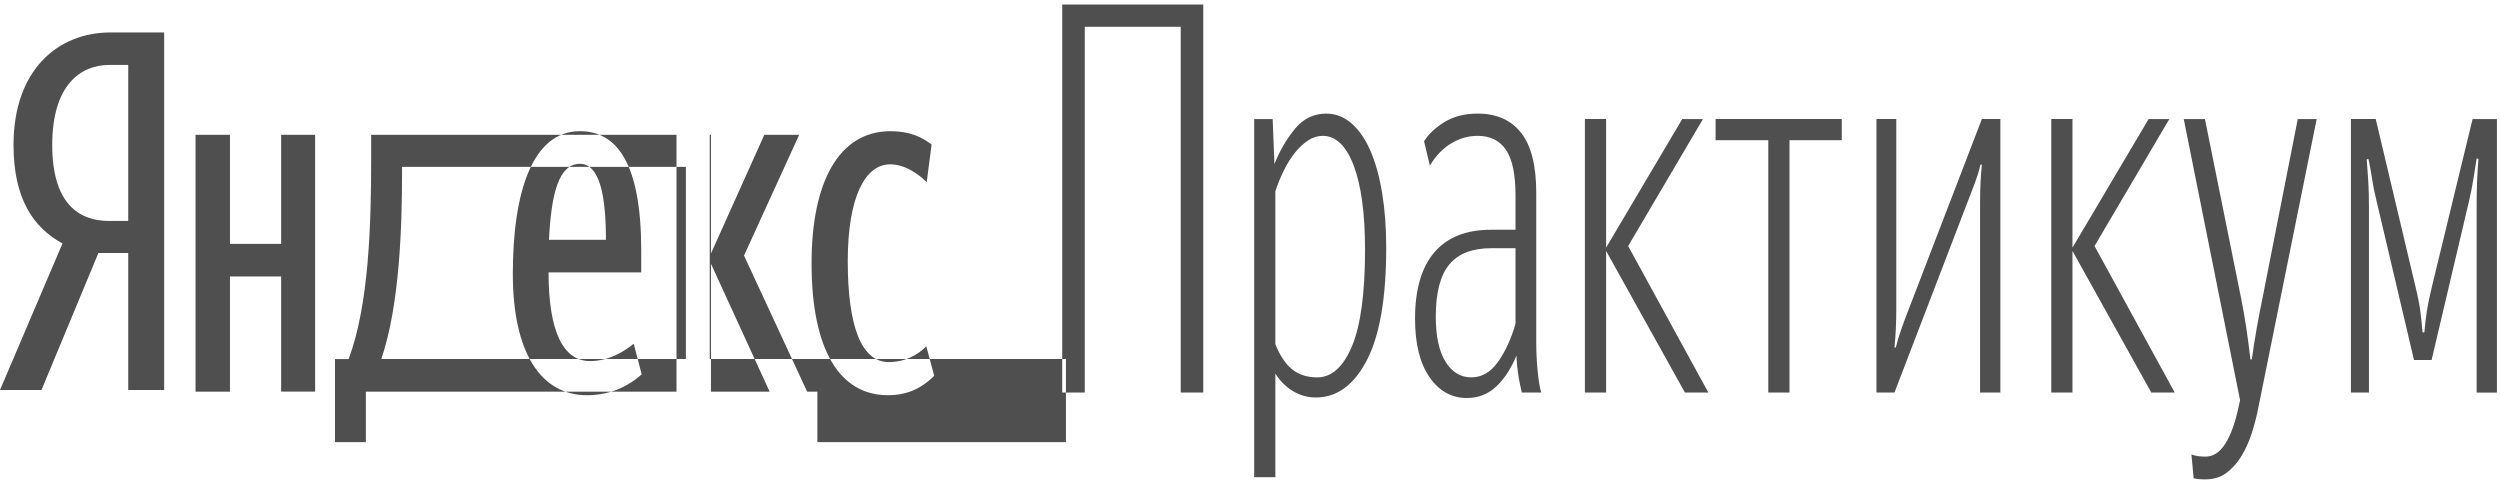
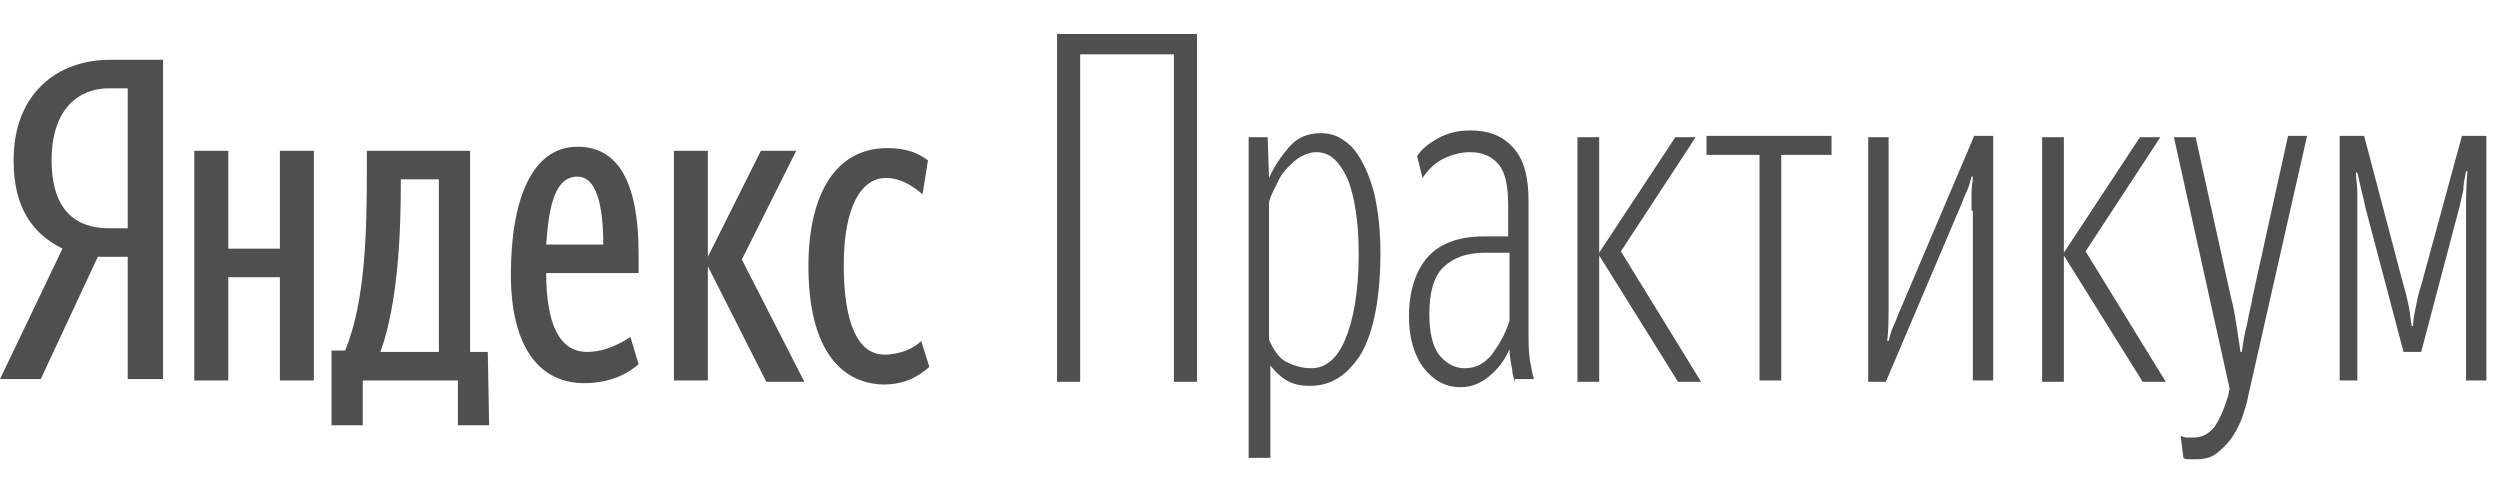
- <svg xmlns="http://www.w3.org/2000/svg" width="184" height="36" viewBox="0 0 184 36" fill="none">
-   <path fill-rule="evenodd" clip-rule="evenodd" d="M9.438 4.781H8.031C5.903 4.781 3.844 6.29 3.844 10.669C3.844 14.901 5.733 16.263 8.031 16.263H9.438V4.781ZM7.242 18.619L3.054 28.702H0L4.599 17.919C2.437 16.741 0.995 14.607 0.995 10.669C0.995 5.149 4.256 2.388 8.135 2.388H12.082V28.702H9.438V18.619H7.242ZM59.731 19.373C59.731 13.445 61.712 9.656 65.545 9.656C67.007 9.656 67.85 10.107 68.565 10.632L68.207 13.407C67.526 12.732 66.551 12.095 65.513 12.095C63.693 12.095 62.395 14.458 62.395 19.222C62.395 23.948 63.369 26.649 65.415 26.649C66.649 26.649 67.591 26.087 68.175 25.486L68.76 27.663C67.883 28.526 66.844 29.087 65.35 29.087C61.842 29.087 59.731 25.824 59.731 19.373ZM52.327 19.41V28.825H49.791V9.919H52.326V18.66L56.255 9.919H58.821L54.76 18.809L59.406 28.825H56.644L52.326 19.41H52.327ZM40.407 17.647H44.596C44.596 14.421 44.141 12.058 42.68 12.058C41.12 12.058 40.568 14.271 40.406 17.647H40.407ZM43.199 29.088C39.822 29.088 37.744 25.974 37.744 20.16C37.744 14.083 39.206 9.656 42.68 9.656C45.408 9.656 47.194 12.02 47.194 18.434V20.047H40.374C40.374 24.324 41.413 26.575 43.427 26.575C44.856 26.575 45.993 25.824 46.643 25.298L47.227 27.55C46.188 28.488 44.823 29.088 43.2 29.088H43.199ZM32.416 12.282H29.591V12.62C29.591 16.596 29.429 22.411 28.064 26.424h22.417V12.282h22.416ZM36.217 32.539h23.943V28.825H26.927V32.539H24.655V26.425H25.661C27.156 22.411 27.318 16.559 27.318 11.532V9.919h24.918V26.424h26.218V32.539h26.216ZM23.193 9.919V28.824H20.692V20.348H16.925V28.825H14.391V9.919H16.925V17.948H20.692V9.919H23.193ZM86.901 1.971H79.838V28.893H78.18V0.333H88.56V28.893H86.901V1.972V1.971ZM96.95 27.774C98.012 27.774 98.863 27.01 99.505 25.479C100.145 23.947 100.466 21.584 100.466 18.388C100.466 15.724 100.19 13.662 99.637 12.196C99.084 10.732 98.322 9.999 97.348 9.999C96.972 9.999 96.613 10.113 96.271 10.339C95.915 10.578 95.59 10.881 95.309 11.238C95.011 11.611 94.74 12.043 94.497 12.536C94.254 13.028 94.043 13.542 93.867 14.073V25.338C94.198 26.164 94.608 26.776 95.093 27.175C95.58 27.574 96.2 27.774 96.951 27.774H96.95ZM96.85 29.252C96.245 29.262 95.647 29.091 95.11 28.753C94.622 28.452 94.197 28.022 93.867 27.494V35.124H92.308V8.762H93.668L93.799 12.076C94.175 11.118 94.673 10.259 95.292 9.501C95.911 8.741 96.685 8.361 97.614 8.361C98.299 8.361 98.918 8.602 99.471 9.081C100.023 9.56 100.488 10.232 100.864 11.098C101.24 11.963 101.527 13.002 101.726 14.213C101.925 15.425 102.025 16.763 102.025 18.227C102.025 21.93 101.549 24.692 100.598 26.516C99.648 28.34 98.399 29.254 96.852 29.254L96.85 29.252ZM108.293 27.774C109.066 27.774 109.725 27.389 110.266 26.617C110.807 25.843 111.233 24.912 111.542 23.82V18.268H109.751C108.359 18.268 107.331 18.667 106.668 19.466C106.005 20.264 105.673 21.543 105.673 23.301C105.673 24.739 105.91 25.843 106.385 26.616C106.861 27.389 107.496 27.774 108.292 27.774H108.293ZM112.007 28.893C111.926 28.556 111.854 28.216 111.791 27.874C111.697 27.314 111.636 26.747 111.608 26.177C111.211 27.135 110.714 27.895 110.116 28.453C109.52 29.013 108.801 29.293 107.961 29.293C106.834 29.293 105.915 28.78 105.209 27.755C104.501 26.73 104.147 25.298 104.147 23.461C104.147 21.304 104.623 19.672 105.573 18.567C106.523 17.463 107.905 16.91 109.719 16.91H111.542V14.394C111.542 12.848 111.311 11.73 110.846 11.037C110.382 10.345 109.685 9.999 108.757 9.999C108.05 9.999 107.387 10.193 106.767 10.578C106.148 10.965 105.64 11.504 105.241 12.196L104.811 10.399C105.142 9.866 105.645 9.393 106.319 8.981C106.994 8.568 107.806 8.361 108.756 8.361C110.149 8.361 111.216 8.834 111.957 9.779C112.699 10.725 113.068 12.196 113.068 14.194V25.178C113.068 25.87 113.101 26.57 113.168 27.275C113.234 27.981 113.322 28.521 113.433 28.893H112.007ZM118.209 28.893H116.649V8.76H118.209V18.227L123.813 8.762H125.338L119.833 18.108L125.736 28.893H124.012L118.209 18.468V28.893ZM131.706 10.319V28.893H130.147V10.319H126.267V8.76H135.554V10.319H131.705H131.706ZM145.734 14.874C145.734 14.34 145.745 13.855 145.768 13.414C145.79 12.976 145.823 12.543 145.867 12.117H145.768C145.66 12.56 145.527 12.993 145.37 13.414C145.207 13.849 145.041 14.282 144.872 14.713L139.433 28.893H138.107V8.76H139.566V22.742C139.57 23.69 139.526 24.637 139.434 25.578H139.533C139.643 25.124 139.776 24.678 139.931 24.24C140.086 23.801 140.251 23.354 140.428 22.902L145.867 8.76H147.227V28.893H145.734V14.874ZM152.533 28.893H150.974V8.76H152.533V18.227L158.137 8.762H159.663L154.158 18.108L160.061 28.893H158.336L152.533 18.468V28.893ZM162.316 35.283C162.14 35.283 161.979 35.277 161.835 35.264C161.707 35.253 161.58 35.233 161.454 35.204L161.288 33.447C161.42 33.5 161.57 33.54 161.736 33.566C161.902 33.593 162.095 33.607 162.316 33.607C162.891 33.607 163.377 33.294 163.775 32.667C164.173 32.041 164.494 31.17 164.737 30.052L164.869 29.453L160.724 8.762H162.283L164.936 21.903C165.091 22.676 165.223 23.434 165.334 24.18C165.446 24.925 165.544 25.684 165.632 26.456H165.732C165.843 25.658 165.964 24.885 166.097 24.14C166.229 23.394 166.374 22.648 166.528 21.903L169.115 8.762H170.508L166.228 29.93C166.096 30.622 165.924 31.289 165.715 31.927C165.52 32.533 165.257 33.105 164.935 33.625C164.637 34.105 164.265 34.512 163.84 34.823C163.421 35.13 162.912 35.282 162.315 35.282L162.316 35.283ZM174.886 14.672C174.753 14.141 174.653 13.641 174.587 13.175C174.521 12.708 174.432 12.223 174.322 11.718H174.19C174.233 12.249 174.272 12.789 174.305 13.334C174.338 13.881 174.355 14.513 174.355 15.232V28.893H173.028V8.76H174.853L177.771 21.064C177.947 21.783 178.069 22.395 178.136 22.901C178.202 23.408 178.257 23.927 178.302 24.46H178.434C178.478 23.927 178.539 23.408 178.616 22.901C178.694 22.395 178.82 21.784 178.997 21.064L181.982 8.762H183.773V28.894H182.281V15.231C182.275 14.044 182.319 12.857 182.413 11.676H182.281C182.192 12.236 182.109 12.755 182.032 13.234C181.955 13.712 181.86 14.192 181.751 14.671L178.965 26.495H177.671L174.885 14.671L174.886 14.672Z" fill="#4F4F4F" />
+ <svg xmlns="http://www.w3.org/2000/svg" version="1.1" id="Слой_1" x="0px" y="0px" viewBox="0 0 184 36" style="enable-background:new 0 0 184 36;" xml:space="preserve">
+   <style type="text/css">
+ 	.st0{fill-rule:evenodd;clip-rule:evenodd;fill:#4F4F4F;}
+ </style>
+   <path class="st0" d="M9.4,6.5H8c-2.1,0-4.2,1.4-4.2,5.3c0,3.8,1.9,5,4.2,5h1.4V6.5z M7.2,18.9l-4.2,9H0l4.6-9.6  c-2.2-1.1-3.6-3-3.6-6.5c0-4.9,3.2-7.4,7.1-7.4H12v23.5H9.4v-9H7.2z M59.5,19.6c0-5.3,2-8.7,5.8-8.7c1.5,0,2.3,0.4,3,0.9l-0.4,2.5  c-0.7-0.6-1.6-1.2-2.7-1.2c-1.8,0-3.1,2.1-3.1,6.4c0,4.2,1,6.6,3,6.6c1.2,0,2.2-0.5,2.7-1l0.6,1.9c-0.9,0.8-1.9,1.3-3.4,1.3  C61.6,28.2,59.5,25.3,59.5,19.6z M52.1,19.6V28h-2.5V11.1h2.5v7.8l3.9-7.8h2.6l-4,8l4.6,9h-2.8L52.1,19.6L52.1,19.6z M40.2,18h4.2  c0-2.9-0.5-5-1.9-5C40.9,13,40.4,15,40.2,18L40.2,18z M43,28.2c-3.4,0-5.4-2.8-5.4-8c0-5.4,1.5-9.4,4.9-9.4c2.7,0,4.5,2.1,4.5,7.9  v1.4h-6.8c0,3.8,1,5.8,3,5.8c1.4,0,2.6-0.7,3.2-1.1l0.6,2C46,27.7,44.6,28.2,43,28.2L43,28.2z M32.3,13.2h-2.8v0.3  c0,3.6-0.2,8.8-1.5,12.4h4.3L32.3,13.2L32.3,13.2z M36,31.3h-2.3V28h-7v3.3h-2.3v-5.5h1c1.5-3.6,1.6-8.8,1.6-13.3v-1.4h7.6v14.8h1.3  L36,31.3L36,31.3z M23.1,11.1V28h-2.5v-7.6h-3.8V28h-2.5V11.1h2.5v7.2h3.8v-7.2H23.1z M86.5,4h-7v24.1h-1.7V2.5h10.3v25.6h-1.7V4  L86.5,4z M96.5,27.1c1.1,0,1.9-0.7,2.5-2.1c0.6-1.4,1-3.5,1-6.3c0-2.4-0.3-4.2-0.8-5.5c-0.6-1.3-1.3-2-2.3-2c-0.4,0-0.7,0.1-1.1,0.3  c-0.4,0.2-0.7,0.5-1,0.8c-0.3,0.3-0.6,0.7-0.8,1.2c-0.2,0.4-0.5,0.9-0.6,1.4v10.1c0.3,0.7,0.7,1.3,1.2,1.6  C95.2,26.9,95.8,27.1,96.5,27.1L96.5,27.1z M96.4,28.4c-0.6,0-1.2-0.1-1.7-0.4c-0.5-0.3-0.9-0.7-1.2-1.1v6.8h-1.6V10.1h1.4l0.1,3  c0.4-0.9,0.9-1.6,1.5-2.3c0.6-0.7,1.4-1,2.3-1c0.7,0,1.3,0.2,1.8,0.6c0.6,0.4,1,1,1.4,1.8c0.4,0.8,0.7,1.7,0.9,2.8  c0.2,1.1,0.3,2.3,0.3,3.6c0,3.3-0.5,5.8-1.4,7.4C99.2,27.6,98,28.4,96.4,28.4L96.4,28.4z M107.8,27.1c0.8,0,1.4-0.3,2-1  c0.5-0.7,1-1.5,1.3-2.5v-5h-1.8c-1.4,0-2.4,0.4-3.1,1.1c-0.7,0.7-1,1.9-1,3.4c0,1.3,0.2,2.3,0.7,3C106.4,26.7,107,27.1,107.8,27.1  L107.8,27.1z M111.5,28.1c-0.1-0.3-0.2-0.6-0.2-0.9c-0.1-0.5-0.2-1-0.2-1.5c-0.4,0.9-0.9,1.5-1.5,2c-0.6,0.5-1.3,0.8-2.1,0.8  c-1.1,0-2-0.5-2.7-1.4c-0.7-0.9-1.1-2.2-1.1-3.8c0-1.9,0.5-3.4,1.4-4.4s2.3-1.5,4.1-1.5h1.8v-2.3c0-1.4-0.2-2.4-0.7-3  c-0.5-0.6-1.2-0.9-2.1-0.9c-0.7,0-1.4,0.2-2,0.5c-0.6,0.3-1.1,0.8-1.5,1.4l-0.4-1.6c0.3-0.5,0.8-0.9,1.5-1.3  c0.7-0.4,1.5-0.6,2.4-0.6c1.4,0,2.4,0.4,3.2,1.3s1.1,2.2,1.1,3.9v9.8c0,0.6,0,1.2,0.1,1.9c0.1,0.6,0.2,1.1,0.3,1.4H111.5z   M117.7,28.1h-1.6v-18h1.6v8.5l5.6-8.5h1.5l-5.5,8.4l5.9,9.6h-1.7l-5.8-9.3V28.1z M131.1,11.4v16.6h-1.6V11.4h-3.9v-1.4h9.2v1.4  H131.1L131.1,11.4z M145.1,15.5c0-0.5,0-0.9,0-1.3c0-0.4,0.1-0.8,0.1-1.2h-0.1c-0.1,0.4-0.2,0.8-0.4,1.2c-0.2,0.4-0.3,0.8-0.5,1.2  l-5.4,12.7h-1.3v-18h1.5v12.5c0,0.8,0,1.7-0.1,2.5h0.1c0.1-0.4,0.2-0.8,0.4-1.2c0.2-0.4,0.3-0.8,0.5-1.2l5.4-12.7h1.4v18h-1.5V15.5z   M151.9,28.1h-1.6v-18h1.6v8.5l5.6-8.5h1.5l-5.5,8.4l5.9,9.6h-1.7l-5.8-9.3V28.1z M161.6,33.8c-0.2,0-0.3,0-0.5,0  c-0.1,0-0.3,0-0.4-0.1l-0.2-1.6c0.1,0,0.3,0.1,0.4,0.1c0.2,0,0.4,0,0.6,0c0.6,0,1.1-0.3,1.5-0.8c0.4-0.6,0.7-1.3,1-2.3l0.1-0.5  L160,10.1h1.6l2.6,11.8c0.2,0.7,0.3,1.4,0.4,2c0.1,0.7,0.2,1.3,0.3,2h0.1c0.1-0.7,0.2-1.4,0.4-2.1c0.1-0.7,0.3-1.3,0.4-2l2.6-11.8  h1.4L165.5,29c-0.1,0.6-0.3,1.2-0.5,1.8c-0.2,0.5-0.5,1.1-0.8,1.5c-0.3,0.4-0.7,0.8-1.1,1.1C162.7,33.7,162.2,33.8,161.6,33.8  L161.6,33.8z M174.1,15.3c-0.1-0.5-0.2-0.9-0.3-1.3c-0.1-0.4-0.2-0.9-0.3-1.3h-0.1c0,0.5,0.1,1,0.1,1.4c0,0.5,0,1.1,0,1.7v12.2h-1.3  v-18h1.8l2.9,11c0.2,0.6,0.3,1.2,0.4,1.6c0.1,0.5,0.1,0.9,0.2,1.4h0.1c0-0.5,0.1-0.9,0.2-1.4c0.1-0.5,0.2-1,0.4-1.6l3-11h1.8v18  h-1.5V15.8c0-1.1,0-2.1,0.1-3.2h-0.1c-0.1,0.5-0.2,1-0.2,1.4c-0.1,0.4-0.2,0.9-0.3,1.3l-2.8,10.6h-1.3L174.1,15.3L174.1,15.3z" />
</svg>
